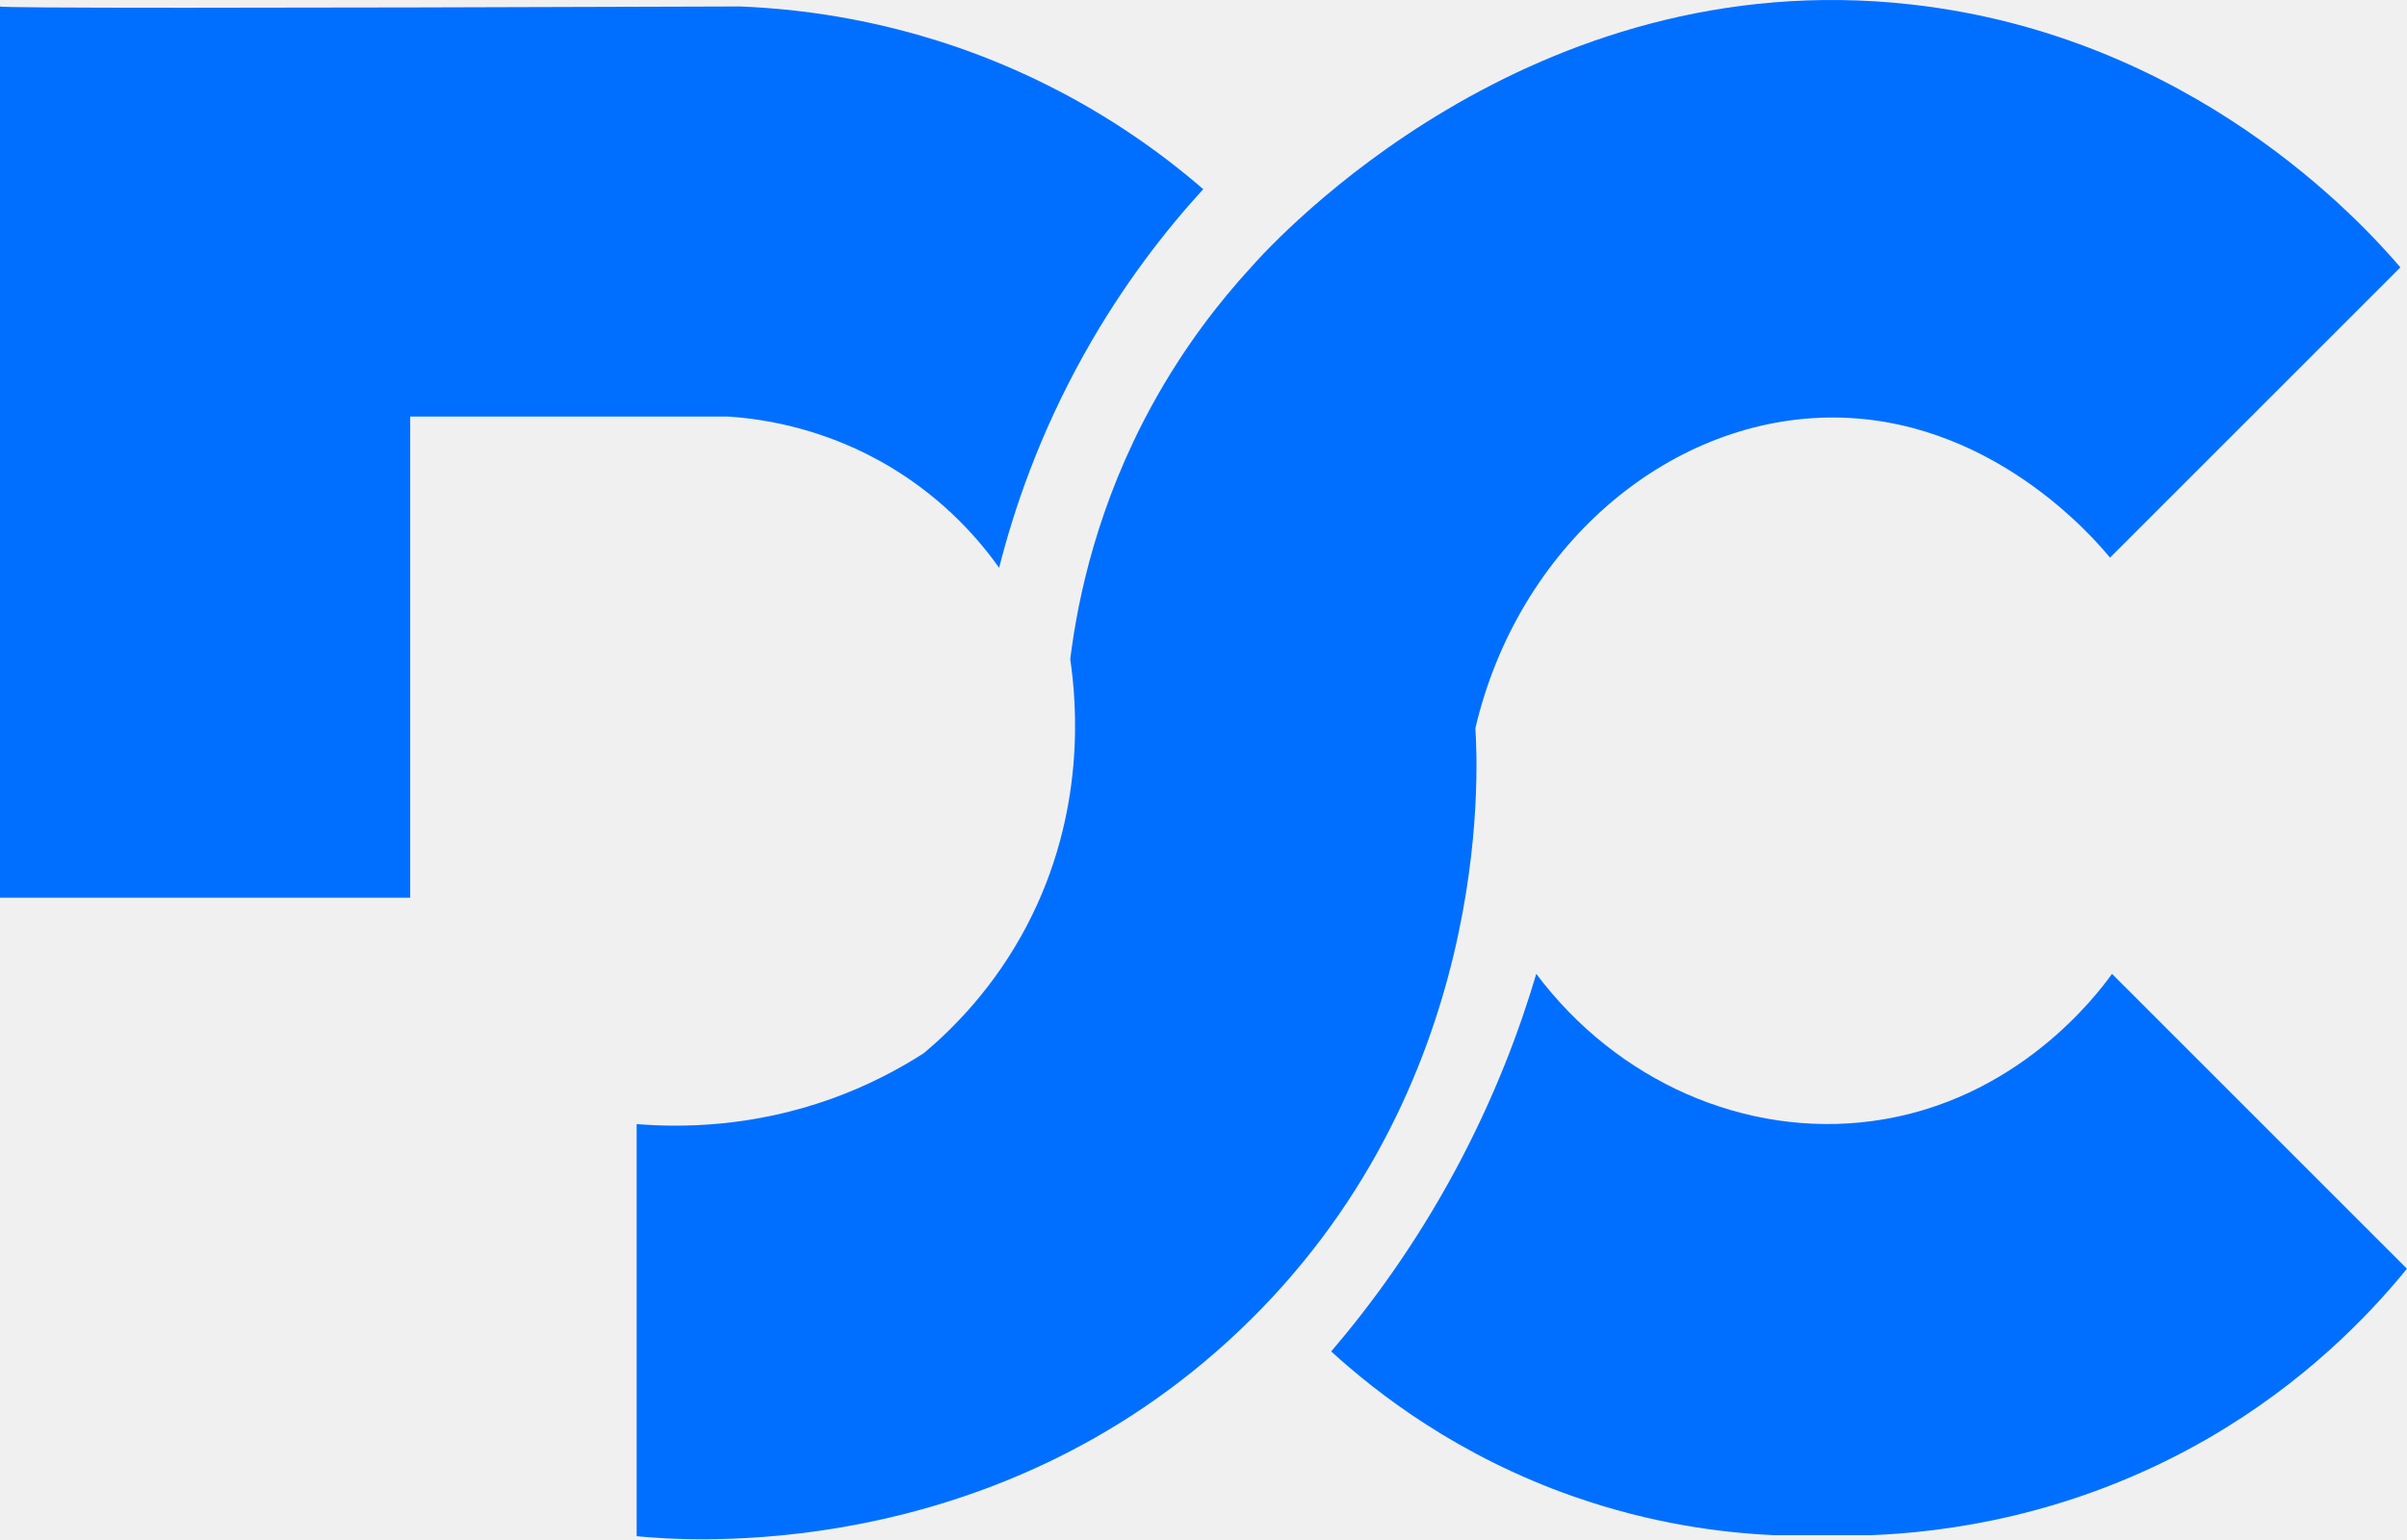
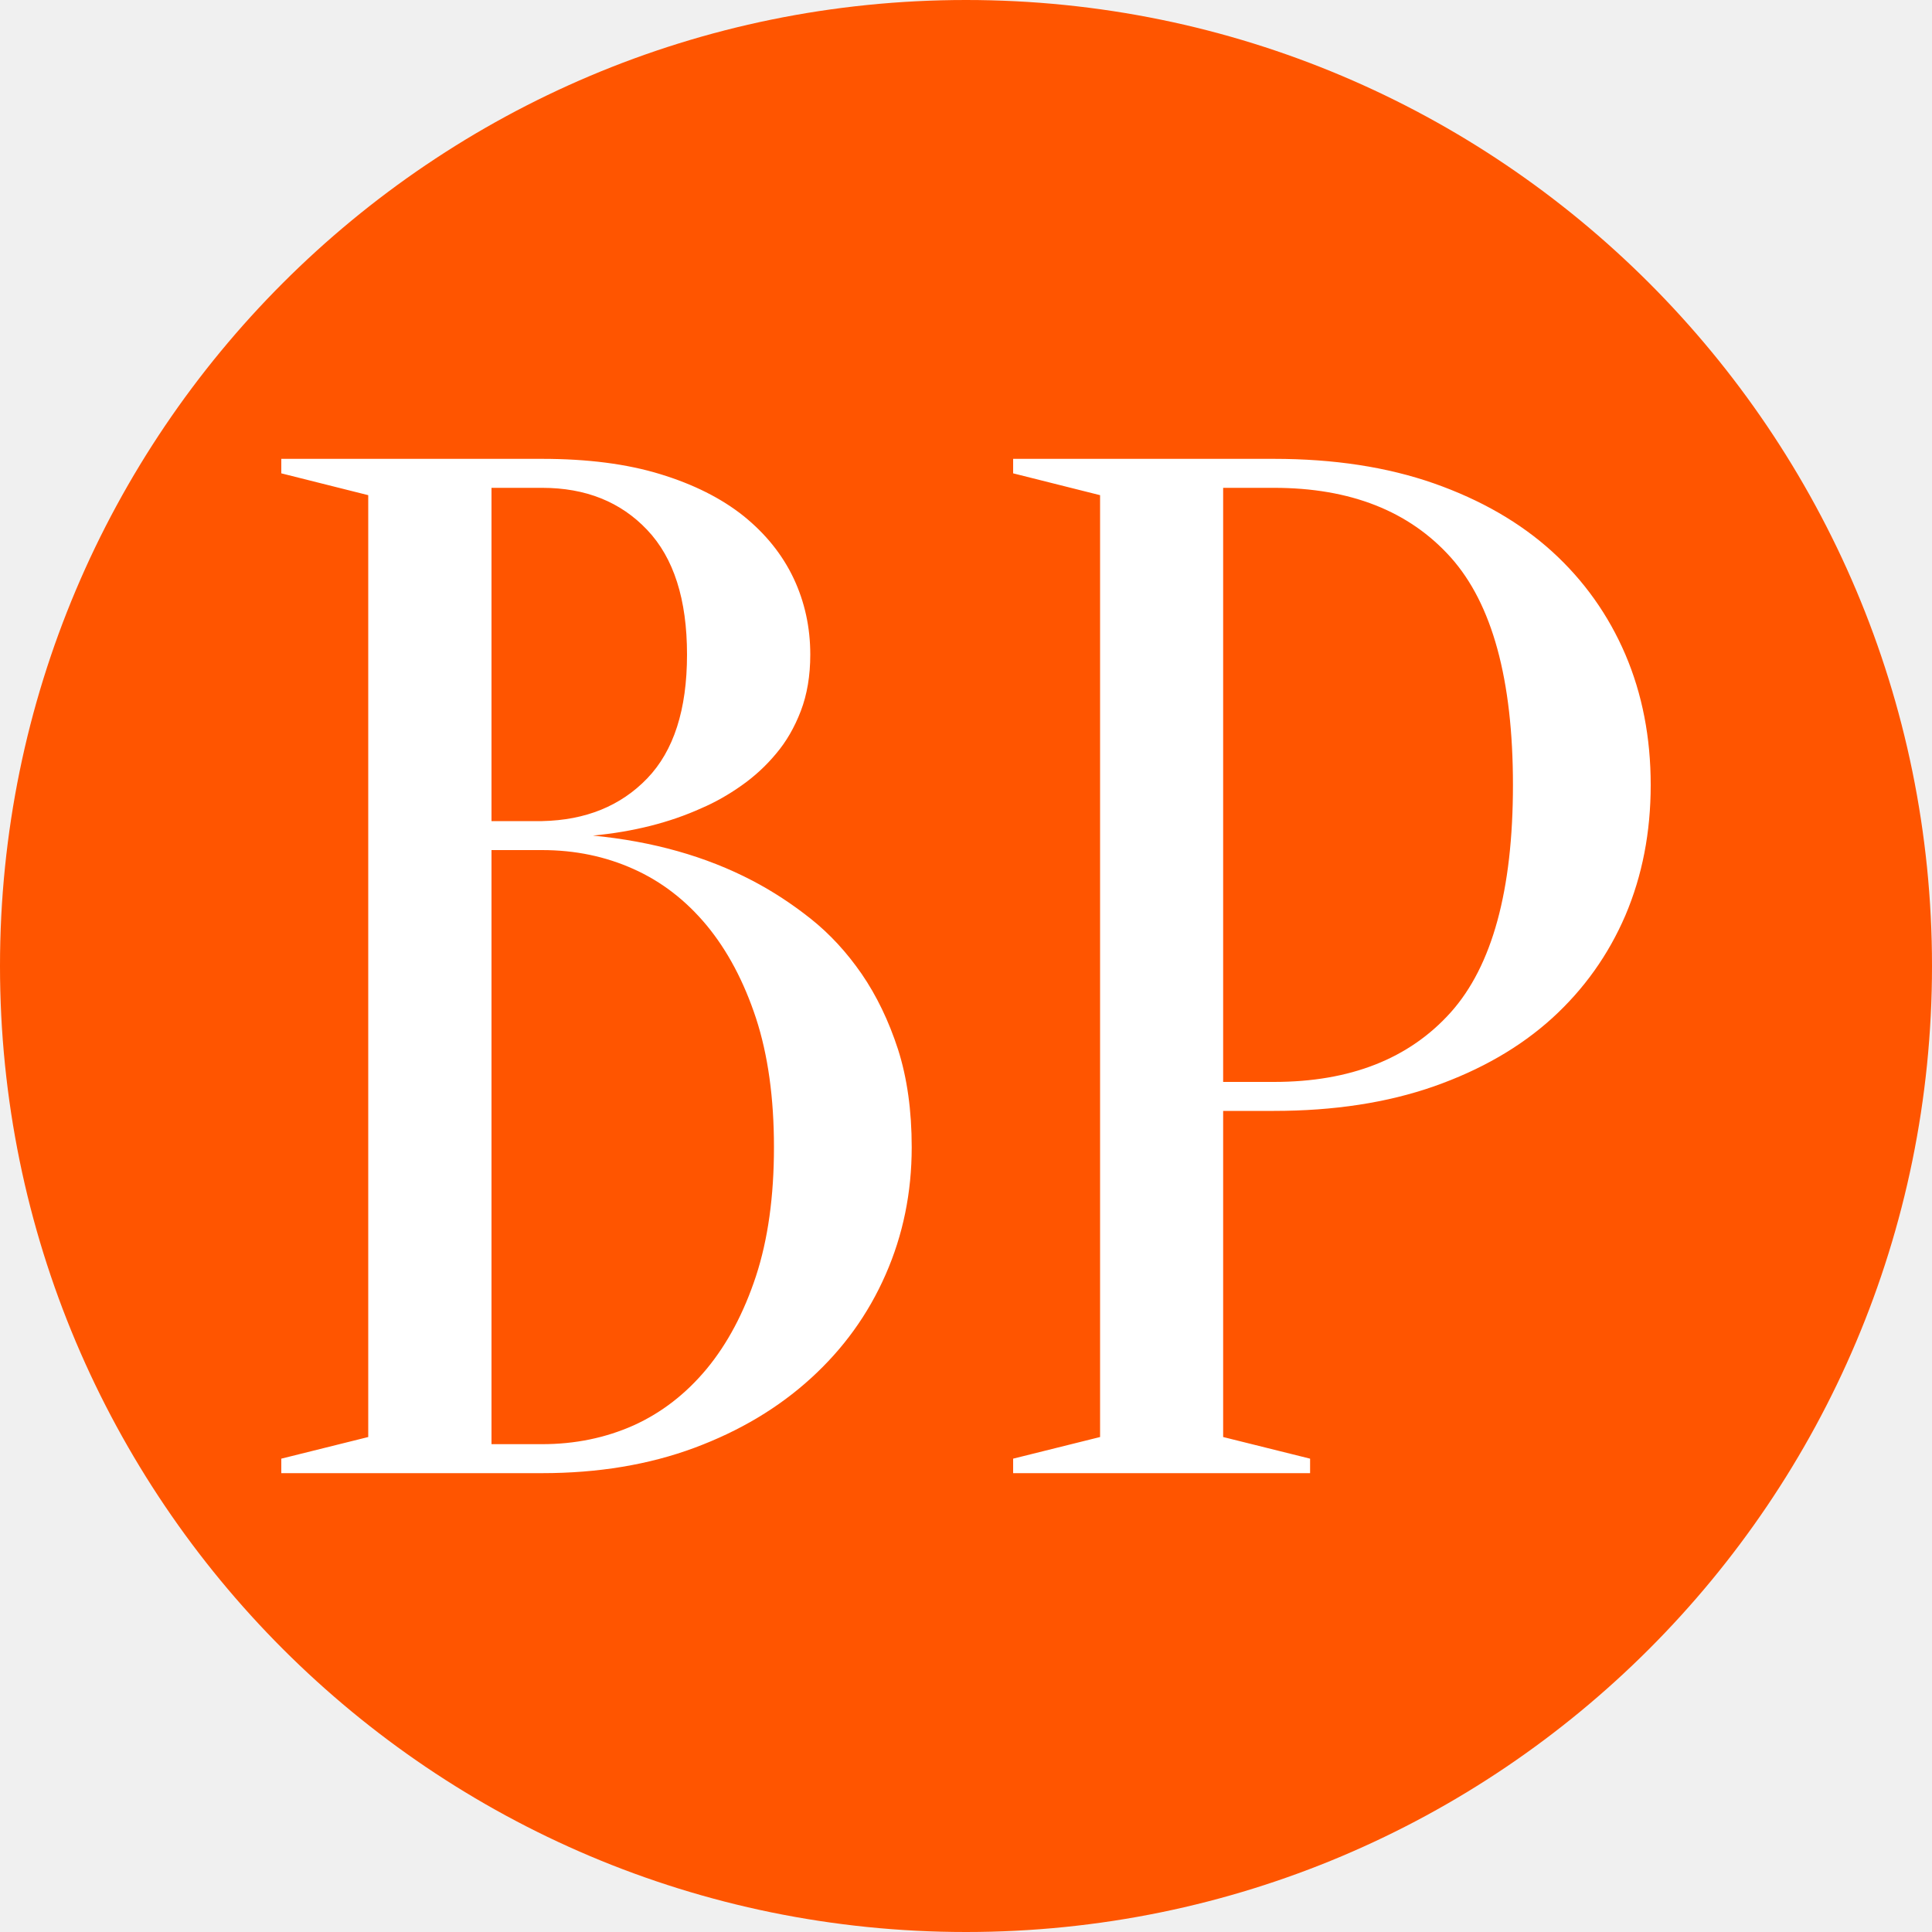
- <svg xmlns="http://www.w3.org/2000/svg" id="uuid-d2b72ed6-ddfb-4bec-b50e-833657f04e4a" data-name="Layer 1" viewBox="0 0 806.98 516.22">
-   <path d="M0,2.17V301.06H137.53V139.7h106.55c11.12,.73,32.62,3.65,55.15,17.36,18.3,11.14,29.63,24.75,35.74,33.36,4.9-19.34,13.37-44.61,28.6-71.83,13.13-23.47,27.55-41.72,39.83-55.15-14.06-12.17-34.6-27.25-61.96-39.49C303.9,7.15,269.9,3.04,248.17,2.17,82.75,2.74,.02,2.74,0,2.17Z" style="fill: #006fff;" />
-   <path d="M515.06,326.6c26.98,35.99,70.1,55.1,112.68,49.36,48.53-6.54,75.43-42.53,80.34-49.36l98.89,98.89c-12.98,15.92-34.6,38.39-66.89,57.02-45.98,26.52-89.61,31.43-112.68,32.34h-32.68c-17.43-.8-40.89-3.78-67.06-12.94-38.74-13.55-65.75-34.44-81.36-48.68,12.92-15.12,27.85-35.23,41.53-60.6,13.25-24.57,21.71-47.38,27.23-66.04Z" style="fill: #006fff;" />
-   <path d="M213.45,376.98v138.21c15.09,1.52,118.56,10.17,201.87-68.77,85.19-80.71,80.25-187.56,79.32-202.21,14.3-60.91,64.13-103.15,117.79-104.17,54.57-1.04,90.07,40.98,94.98,46.98,32.45-32.45,64.91-64.91,97.36-97.36-13.41-15.6-69.86-77.63-164.09-88.17-127.9-14.3-213.05,78.86-221.28,88.17-10.44,11.38-22.36,26.57-33.02,45.96-18.31,33.3-24.96,64.52-27.57,85.45,2.12,14.41,5.5,51.25-14.64,89.53-10.73,20.4-24.45,34.19-34.38,42.55-8.16,5.25-18.49,10.83-30.98,15.32-26.56,9.56-50.32,9.73-65.36,8.51Z" style="fill: #006fff;" />
+ <svg xmlns="http://www.w3.org/2000/svg" width="256" height="256" viewBox="0 0 100 100">
+   <rect width="100" height="100" rx="50" fill="#ff5500" />
+   <path d="M28.06 76.25L14.56 76.25L14.56 75.50L19.06 74.38L19.06 25.63L14.56 24.50L14.56 23.75L28.06 23.75Q31.59 23.75 34.17 24.54Q36.76 25.33 38.49 26.71Q40.21 28.10 41.08 29.94Q41.94 31.77 41.94 33.88L41.94 33.88Q41.94 35.52 41.45 36.80Q40.96 38.08 40.17 39.01Q39.39 39.95 38.38 40.66Q37.36 41.38 36.31 41.83L36.31 41.83Q33.84 42.95 30.69 43.25L30.69 43.25Q35.34 43.70 38.94 45.58L38.94 45.58Q40.51 46.40 41.97 47.56Q43.44 48.73 44.60 50.41Q45.76 52.10 46.48 54.31Q47.19 56.53 47.19 59.38L47.19 59.38Q47.19 62.90 45.84 65.97Q44.49 69.05 41.97 71.34Q39.46 73.63 35.94 74.94Q32.41 76.25 28.06 76.25L28.06 76.25ZM28.06 44L25.44 44L25.44 74.75L28.06 74.75Q30.61 74.75 32.79 73.78Q34.96 72.80 36.58 70.85Q38.19 68.90 39.13 66.05Q40.06 63.20 40.06 59.38L40.06 59.38Q40.06 55.55 39.13 52.70Q38.19 49.85 36.58 47.90Q34.96 45.95 32.79 44.98Q30.61 44 28.06 44L28.06 44ZM25.44 25.25L25.44 42.50L28.06 42.50Q31.44 42.43 33.50 40.29Q35.56 38.15 35.56 33.88L35.56 33.88Q35.56 29.60 33.50 27.43Q31.44 25.25 28.06 25.25L28.06 25.25L25.44 25.25ZM65.94 57.50L63.31 57.50L63.31 74.38L67.81 75.50L67.81 76.25L52.44 76.25L52.44 75.50L56.94 74.38L56.94 25.63L52.44 24.50L52.44 23.75L65.94 23.75Q70.59 23.75 74.22 25.02Q77.86 26.30 80.34 28.55Q82.81 30.80 84.13 33.88Q85.44 36.95 85.44 40.63L85.44 40.63Q85.44 44.30 84.13 47.38Q82.81 50.45 80.34 52.70Q77.86 54.95 74.22 56.23Q70.59 57.50 65.94 57.50L65.94 57.50ZM63.31 25.25L63.31 56L65.94 56Q71.86 56 75.09 52.40Q78.31 48.80 78.31 40.63L78.31 40.63Q78.31 32.45 75.09 28.85Q71.86 25.25 65.94 25.25L65.94 25.25L63.31 25.25Z" fill="#ffffff" />
</svg>
